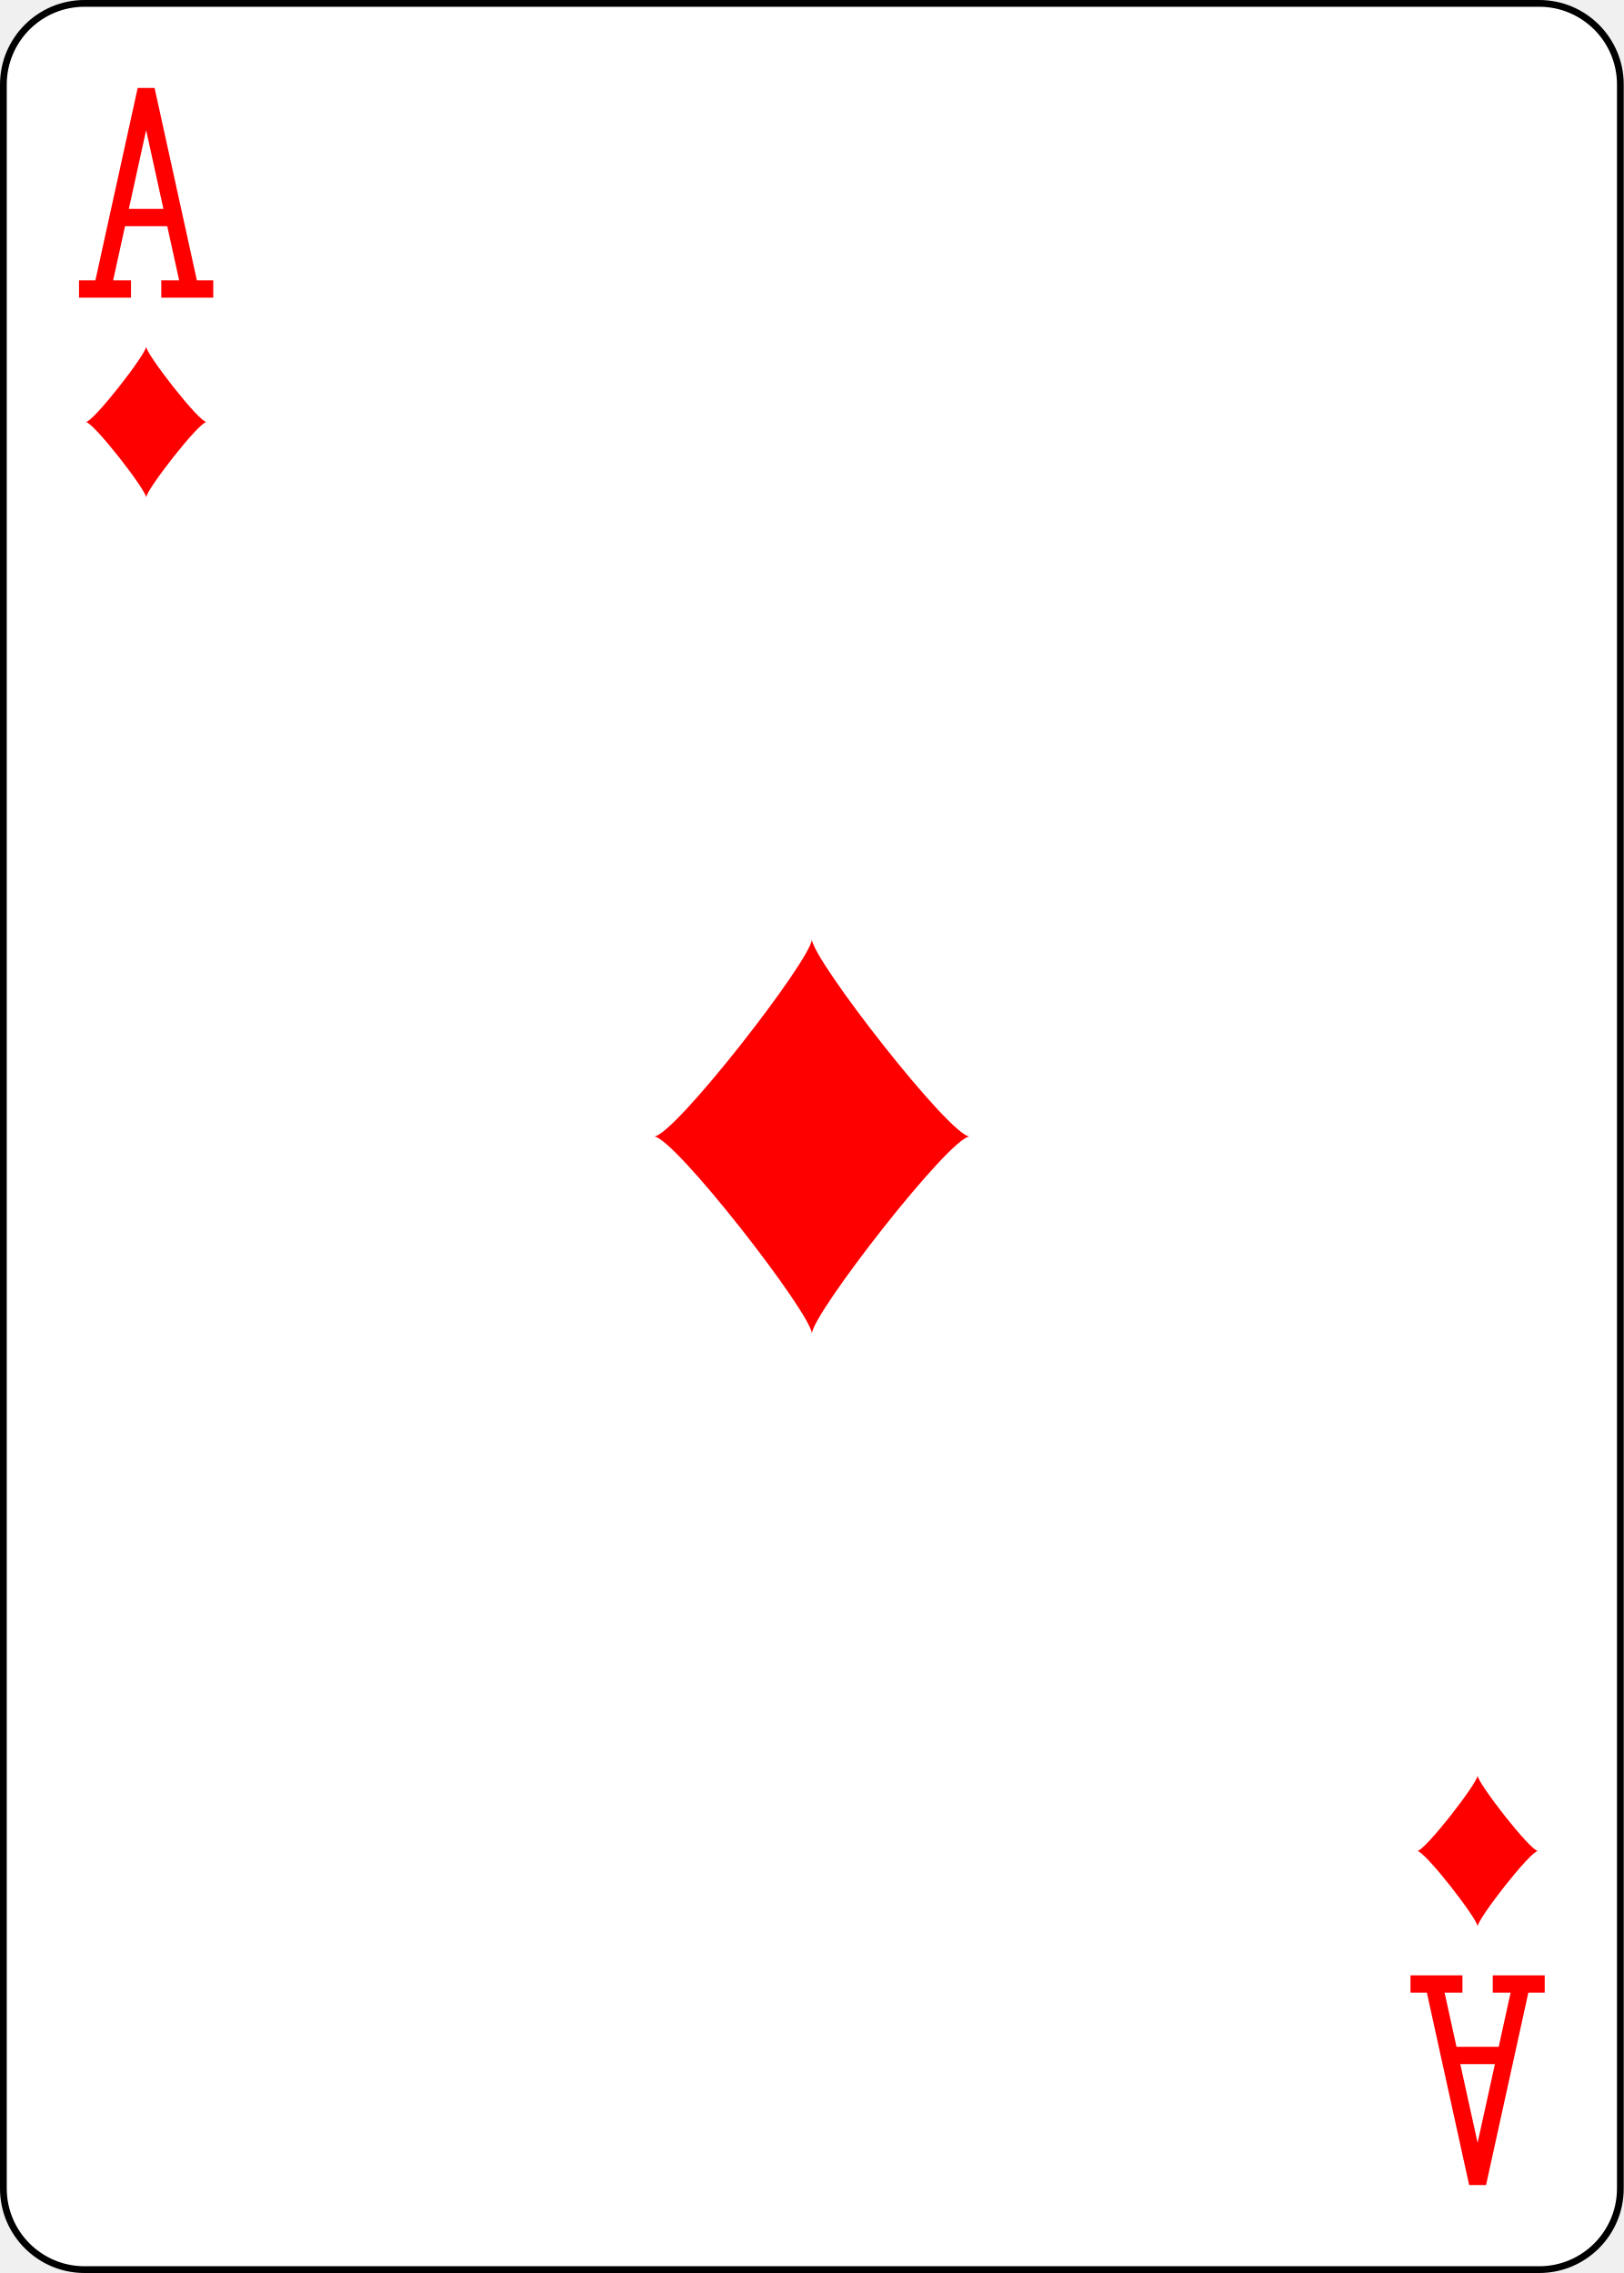
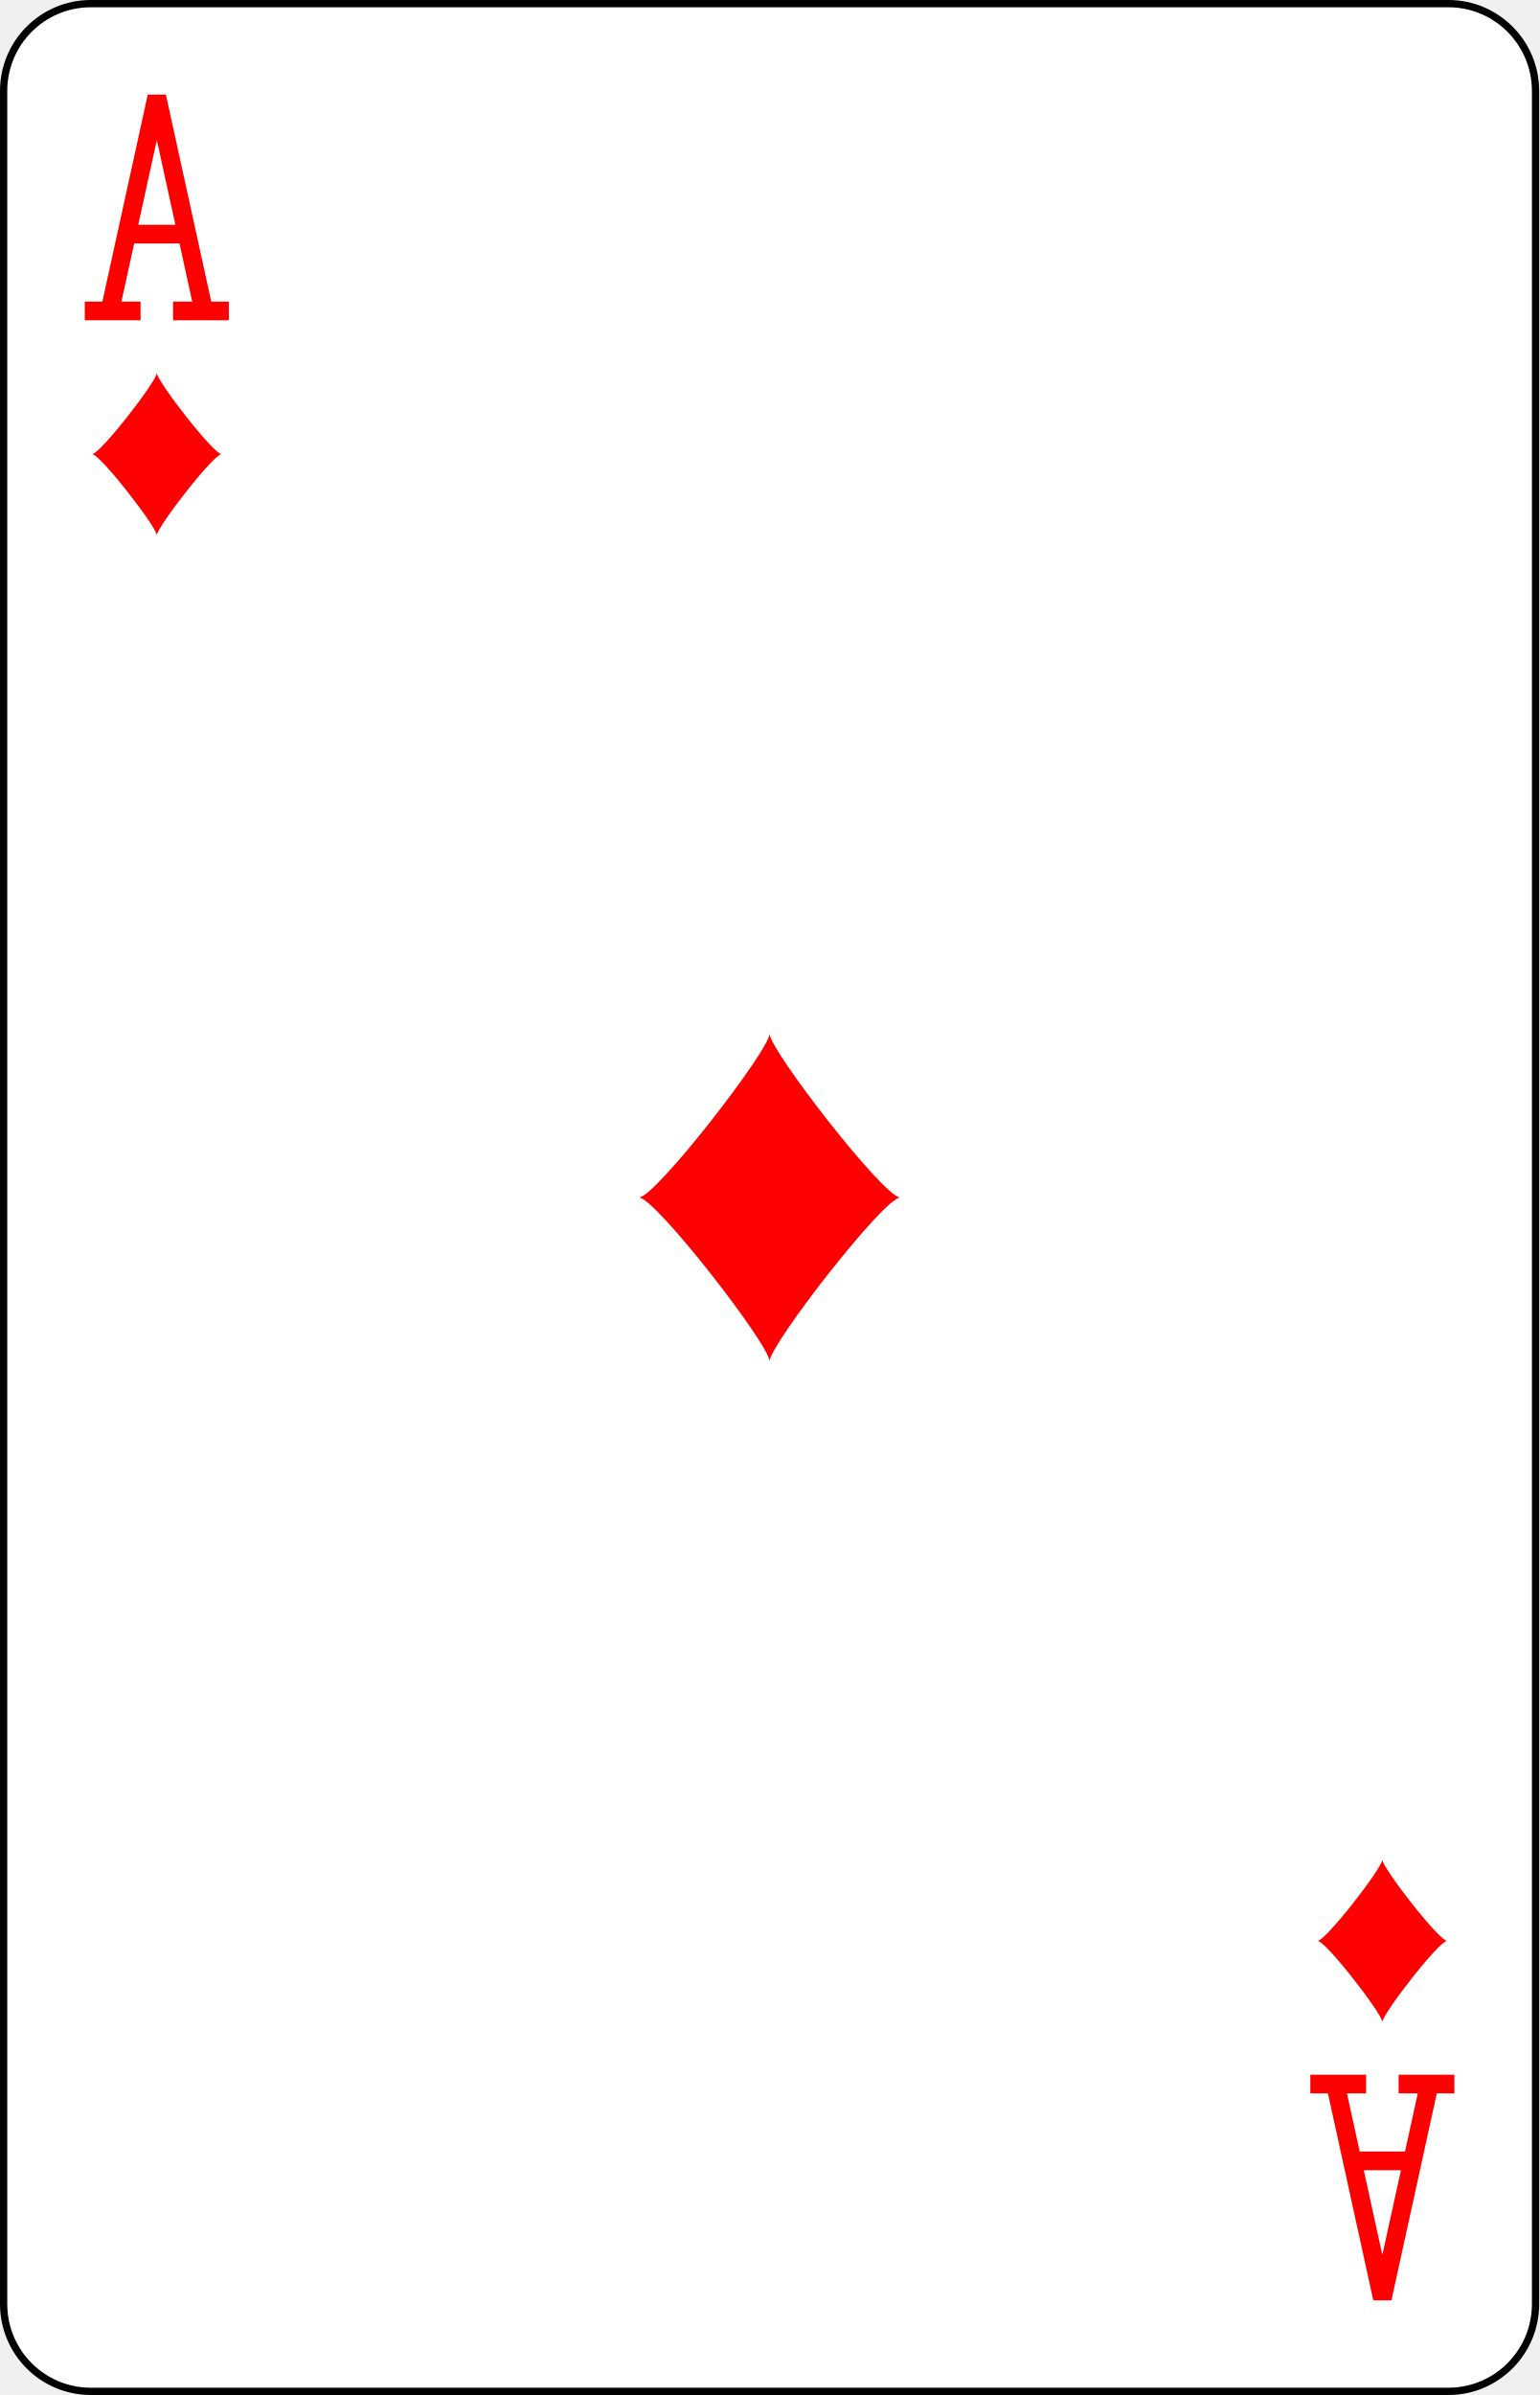
- <svg xmlns="http://www.w3.org/2000/svg" xmlns:xlink="http://www.w3.org/1999/xlink" class="card" face="AD" height="3.5in" preserveAspectRatio="none" viewBox="-120 -168 240 336" width="2.5in">
+ <svg xmlns="http://www.w3.org/2000/svg" xmlns:xlink="http://www.w3.org/1999/xlink" class="card" face="AD" height="3.5in" preserveAspectRatio="none" viewBox="-106 -164.5 212 329" width="2.25in">
  <defs>
    <symbol id="VDA" viewBox="-500 -500 1000 1000" preserveAspectRatio="xMinYMid">
      <path d="M-270 460L-110 460M-200 450L0 -460L200 450M110 460L270 460M-120 130L120 130" stroke="red" stroke-width="80" stroke-linecap="square" stroke-miterlimit="1.5" fill="none" />
    </symbol>
    <symbol id="SDA" viewBox="-600 -600 1200 1200" preserveAspectRatio="xMinYMid">
      <path d="M-400 0C-350 0 0 -450 0 -500C0 -450 350 0 400 0C350 0 0 450 0 500C0 450 -350 0 -400 0Z" fill="red" />
    </symbol>
  </defs>
-   <rect width="239" height="335" x="-119.5" y="-167.5" rx="12" ry="12" fill="white" stroke="black" />
-   <use xlink:href="#SDA" height="70" width="70" x="-35" y="-35" />
-   <use xlink:href="#VDA" height="32" width="32" x="-114.4" y="-156" />
-   <use xlink:href="#SDA" height="26.769" width="26.769" x="-111.784" y="-119" />
+   <rect width="211" height="328" x="-105.5" y="-164" rx="12" ry="12" fill="white" stroke="black" />
+   <use xlink:href="#SDA" height="54" width="54" x="-27" y="-27" />
+   <use xlink:href="#VDA" height="32" width="32" x="-100.4" y="-152.5" />
+   <use xlink:href="#SDA" height="26.769" width="26.769" x="-97.784" y="-115.5" />
  <g transform="rotate(180)">
-     <use xlink:href="#VDA" height="32" width="32" x="-114.4" y="-156" />
-     <use xlink:href="#SDA" height="26.769" width="26.769" x="-111.784" y="-119" />
+     <use xlink:href="#VDA" height="32" width="32" x="-100.4" y="-152.5" />
+     <use xlink:href="#SDA" height="26.769" width="26.769" x="-97.784" y="-115.5" />
  </g>
</svg>
